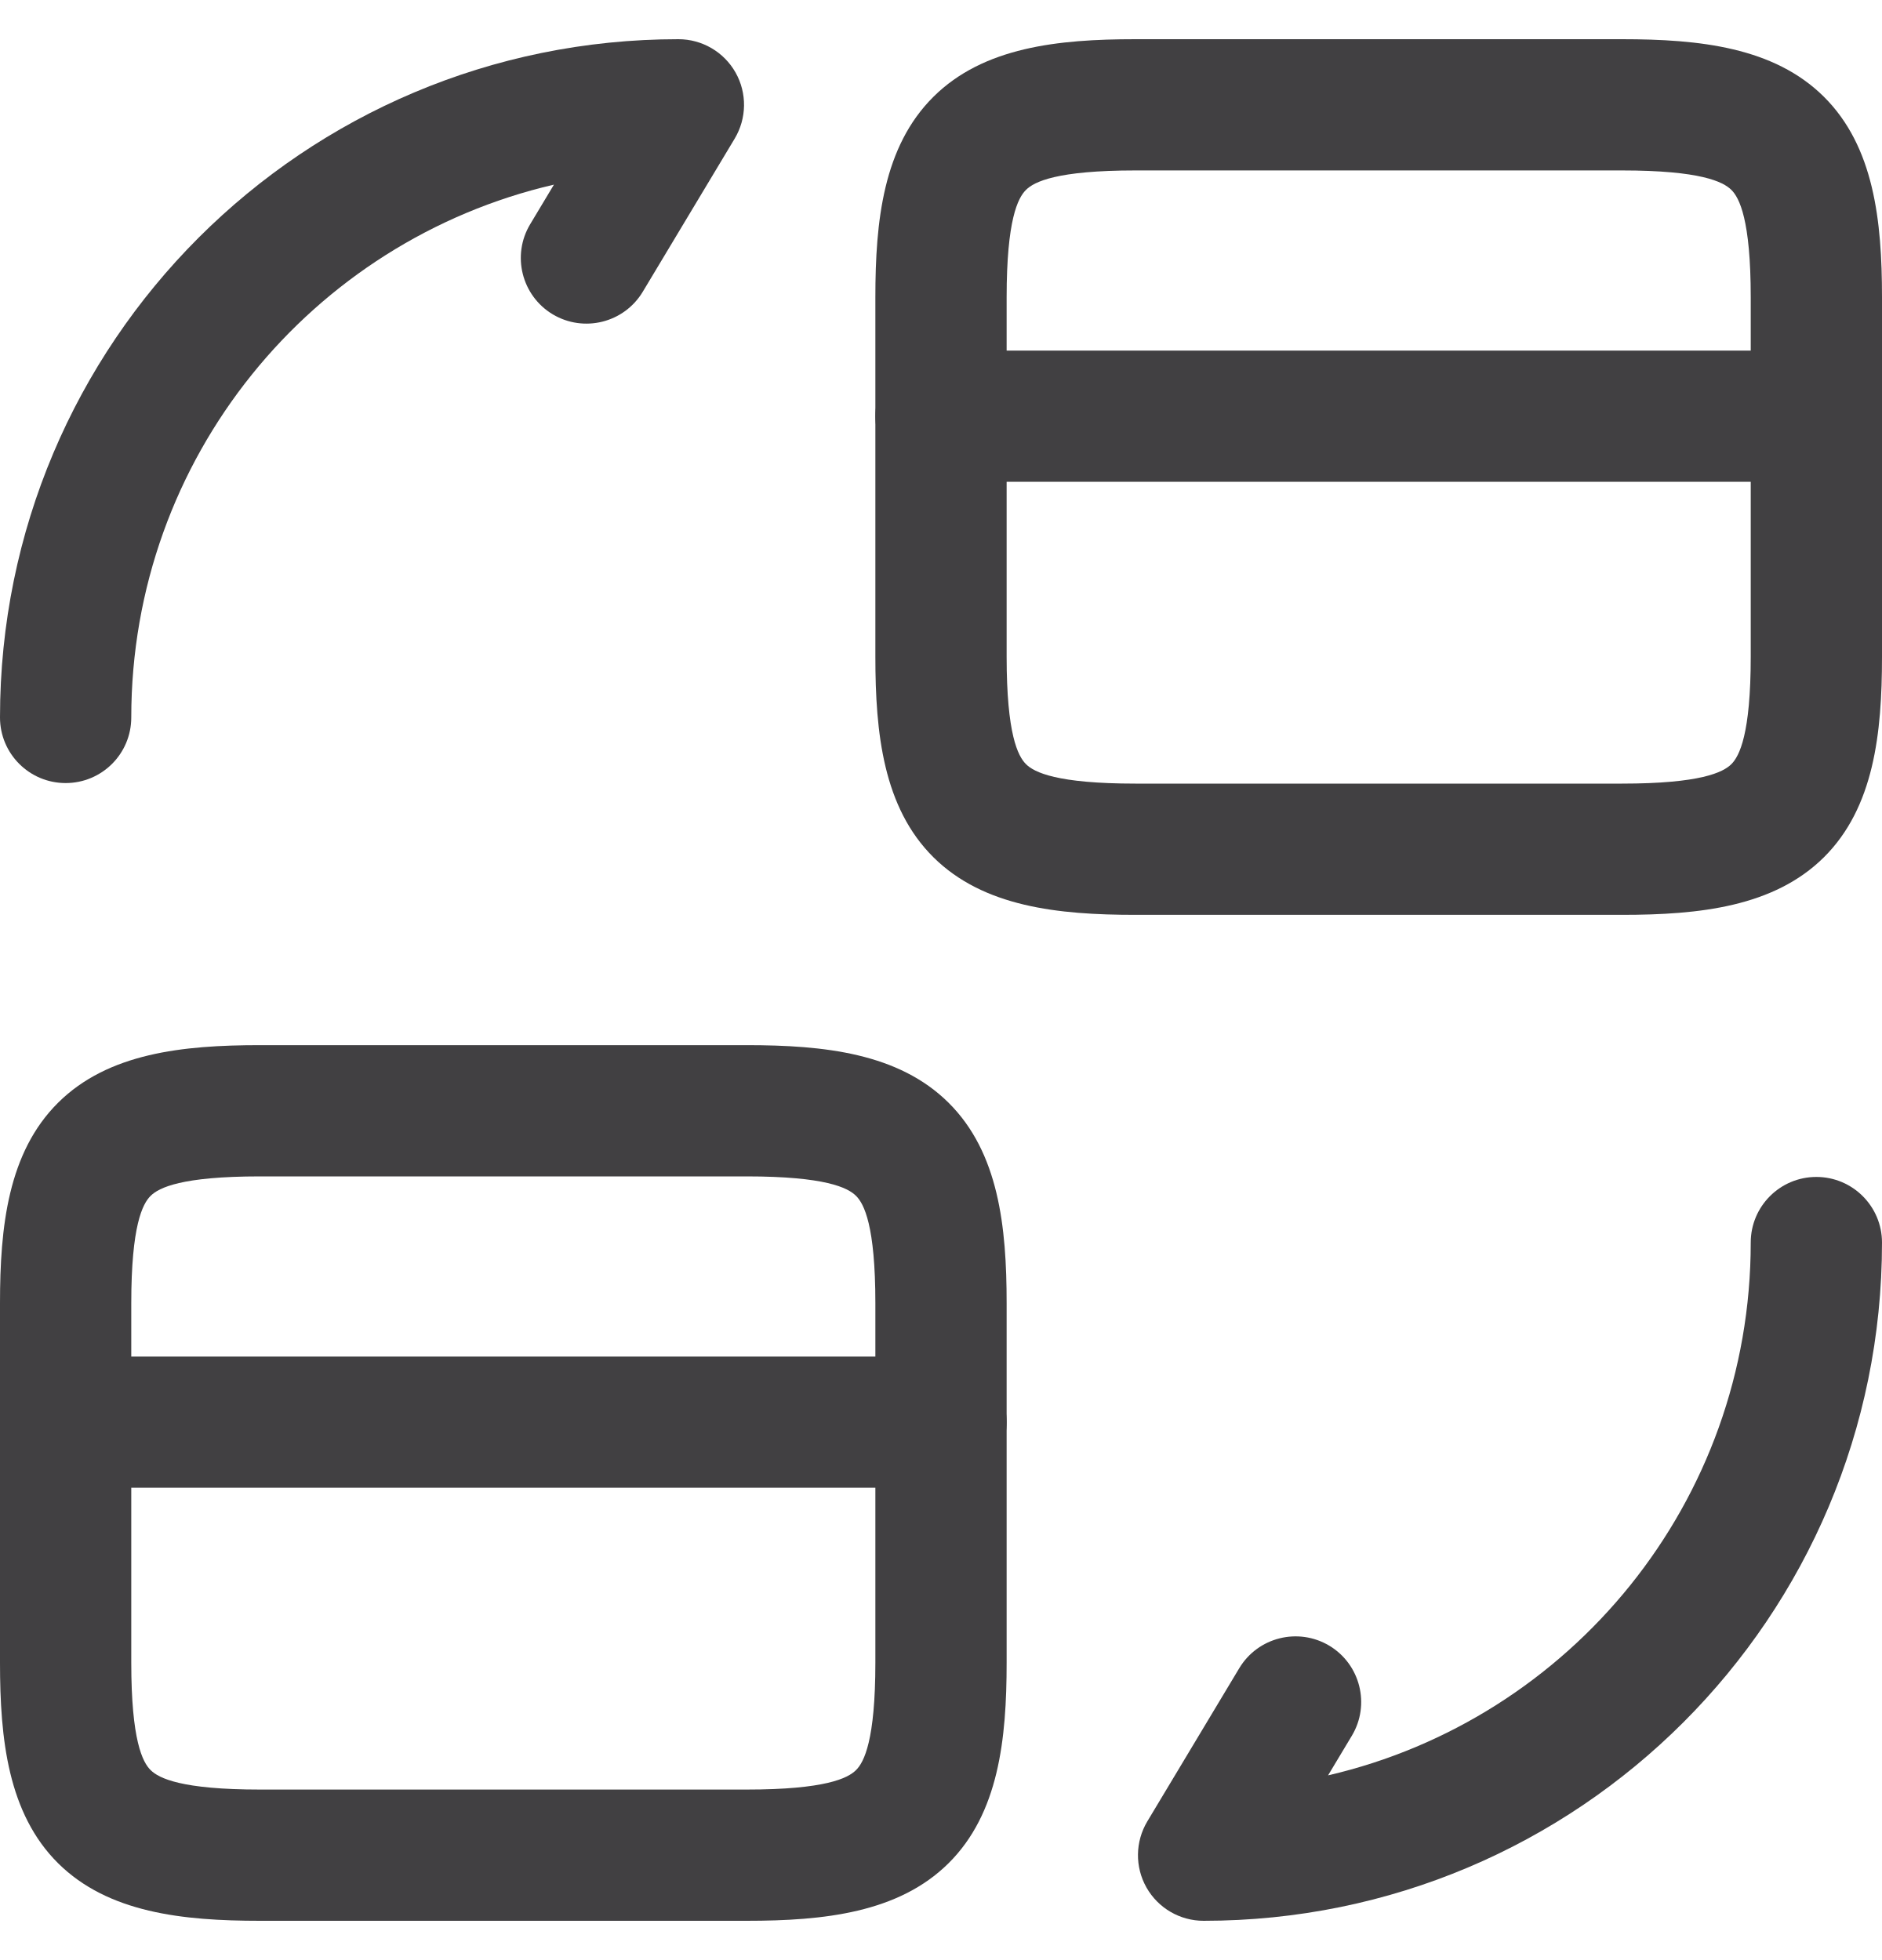
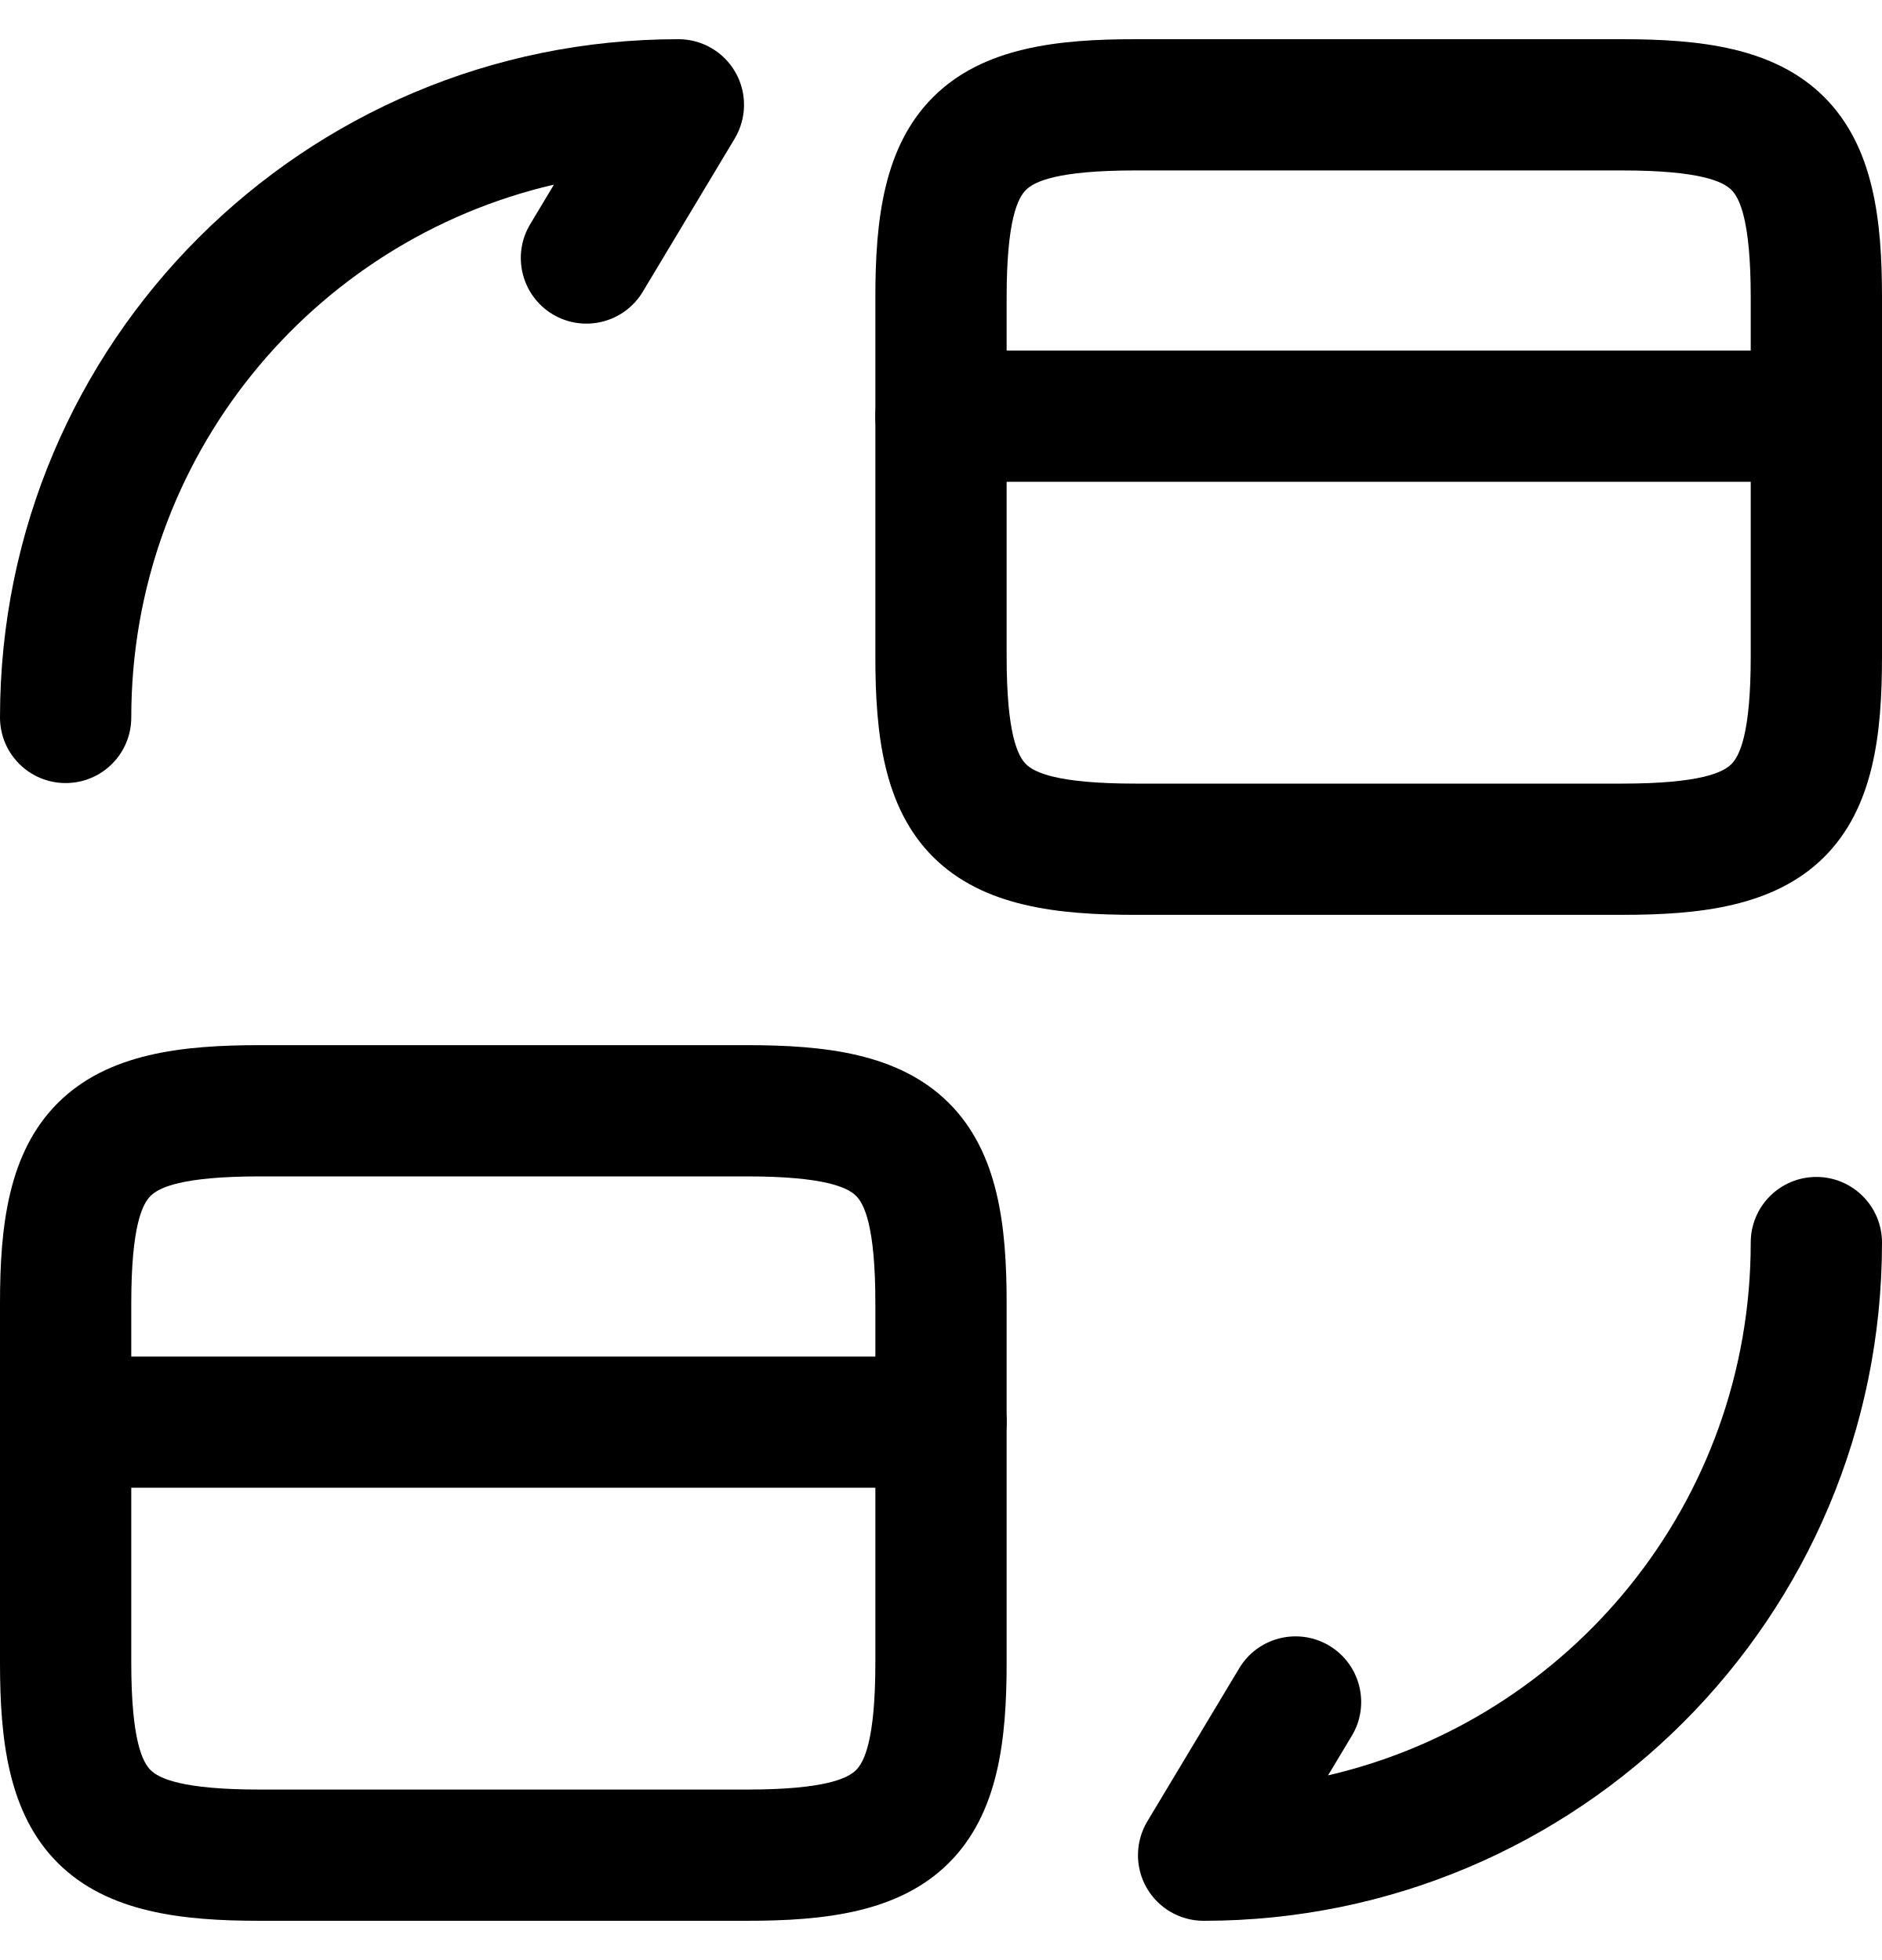
<svg xmlns="http://www.w3.org/2000/svg" width="24" height="25" viewBox="0 0 24 25" fill="none">
-   <path fill-rule="evenodd" clip-rule="evenodd" d="M11.163 5.309C11.163 4.846 11.538 4.472 12 4.472H23.163C23.625 4.472 24 4.846 24 5.309C24 5.771 23.625 6.145 23.163 6.145H12C11.538 6.145 11.163 5.771 11.163 5.309Z" fill="#414042" />
-   <path fill-rule="evenodd" clip-rule="evenodd" d="M13.084 2.422C12.981 2.523 12.837 2.803 12.837 3.791V8.377C12.837 9.365 12.981 9.645 13.084 9.747C13.188 9.851 13.477 9.995 14.478 9.995H20.685C21.686 9.995 21.974 9.851 22.079 9.747C22.181 9.645 22.326 9.365 22.326 8.377V3.791C22.326 2.803 22.181 2.523 22.079 2.422C21.974 2.318 21.686 2.174 20.685 2.174H14.478C13.477 2.174 13.188 2.318 13.084 2.422ZM11.904 1.234C12.542 0.601 13.492 0.5 14.478 0.5H20.685C21.671 0.5 22.621 0.601 23.259 1.234C23.898 1.869 24 2.816 24 3.791V8.377C24 9.353 23.898 10.3 23.259 10.935C22.621 11.567 21.671 11.669 20.685 11.669H14.478C13.492 11.669 12.542 11.567 11.904 10.935C11.264 10.3 11.163 9.353 11.163 8.377V3.791C11.163 2.816 11.264 1.869 11.904 1.234Z" fill="#414042" />
-   <path fill-rule="evenodd" clip-rule="evenodd" d="M0 18.14C0 17.677 0.375 17.303 0.837 17.303H12C12.462 17.303 12.837 17.677 12.837 18.14C12.837 18.602 12.462 18.976 12 18.976H0.837C0.375 18.976 0 18.602 0 18.14Z" fill="#414042" />
-   <path fill-rule="evenodd" clip-rule="evenodd" d="M1.921 15.253C1.818 15.354 1.674 15.634 1.674 16.622V21.208C1.674 22.197 1.818 22.477 1.921 22.578C2.026 22.682 2.314 22.826 3.315 22.826H9.522C10.523 22.826 10.812 22.682 10.916 22.578C11.019 22.477 11.163 22.197 11.163 21.208V16.622C11.163 15.634 11.019 15.354 10.916 15.253C10.812 15.149 10.523 15.005 9.522 15.005H3.315C2.314 15.005 2.026 15.149 1.921 15.253ZM0.741 14.065C1.379 13.432 2.329 13.331 3.315 13.331H9.522C10.508 13.331 11.458 13.432 12.096 14.065C12.736 14.7 12.837 15.647 12.837 16.622V21.208C12.837 22.184 12.736 23.131 12.096 23.766C11.458 24.398 10.508 24.5 9.522 24.5H3.315C2.329 24.5 1.379 24.398 0.741 23.766C0.102 23.131 0 22.184 0 21.208V16.622C0 15.647 0.102 14.7 0.741 14.065Z" fill="#414042" />
-   <path fill-rule="evenodd" clip-rule="evenodd" d="M23.163 15.012C23.625 15.012 24 15.387 24 15.849C24 20.631 20.131 24.5 15.349 24.5C15.047 24.5 14.769 24.338 14.62 24.075C14.472 23.813 14.476 23.491 14.631 23.232L15.803 21.279C16.041 20.882 16.555 20.754 16.952 20.991C17.348 21.229 17.477 21.744 17.239 22.14L16.936 22.645C20.027 21.928 22.326 19.16 22.326 15.849C22.326 15.387 22.7 15.012 23.163 15.012Z" fill="#414042" />
-   <path fill-rule="evenodd" clip-rule="evenodd" d="M7.064 2.355C3.973 3.072 1.674 5.84 1.674 9.151C1.674 9.614 1.3 9.988 0.837 9.988C0.375 9.988 0 9.614 0 9.151C0 4.369 3.869 0.5 8.651 0.5C8.953 0.5 9.231 0.662 9.38 0.925C9.528 1.187 9.524 1.509 9.369 1.768L8.197 3.721C7.959 4.118 7.445 4.246 7.048 4.009C6.652 3.771 6.523 3.256 6.761 2.86L7.064 2.355Z" fill="#414042" />
+   <path fill-rule="evenodd" clip-rule="evenodd" d="M11.163 5.309C11.163 4.846 11.538 4.472 12 4.472H23.163C23.625 4.472 24 4.846 24 5.309C24 5.771 23.625 6.145 23.163 6.145H12C11.538 6.145 11.163 5.771 11.163 5.309Z" fill="currentColor" />
+   <path fill-rule="evenodd" clip-rule="evenodd" d="M13.084 2.422C12.981 2.523 12.837 2.803 12.837 3.791V8.377C12.837 9.365 12.981 9.645 13.084 9.747C13.188 9.851 13.477 9.995 14.478 9.995H20.685C21.686 9.995 21.974 9.851 22.079 9.747C22.181 9.645 22.326 9.365 22.326 8.377V3.791C22.326 2.803 22.181 2.523 22.079 2.422C21.974 2.318 21.686 2.174 20.685 2.174H14.478C13.477 2.174 13.188 2.318 13.084 2.422ZM11.904 1.234C12.542 0.601 13.492 0.5 14.478 0.5H20.685C21.671 0.5 22.621 0.601 23.259 1.234C23.898 1.869 24 2.816 24 3.791V8.377C24 9.353 23.898 10.3 23.259 10.935C22.621 11.567 21.671 11.669 20.685 11.669H14.478C13.492 11.669 12.542 11.567 11.904 10.935C11.264 10.3 11.163 9.353 11.163 8.377V3.791C11.163 2.816 11.264 1.869 11.904 1.234Z" fill="currentColor" />
+   <path fill-rule="evenodd" clip-rule="evenodd" d="M0 18.14C0 17.677 0.375 17.303 0.837 17.303H12C12.462 17.303 12.837 17.677 12.837 18.14C12.837 18.602 12.462 18.976 12 18.976H0.837C0.375 18.976 0 18.602 0 18.14Z" fill="currentColor" />
+   <path fill-rule="evenodd" clip-rule="evenodd" d="M1.921 15.253C1.818 15.354 1.674 15.634 1.674 16.622V21.208C1.674 22.197 1.818 22.477 1.921 22.578C2.026 22.682 2.314 22.826 3.315 22.826H9.522C10.523 22.826 10.812 22.682 10.916 22.578C11.019 22.477 11.163 22.197 11.163 21.208V16.622C11.163 15.634 11.019 15.354 10.916 15.253C10.812 15.149 10.523 15.005 9.522 15.005H3.315C2.314 15.005 2.026 15.149 1.921 15.253ZM0.741 14.065C1.379 13.432 2.329 13.331 3.315 13.331H9.522C10.508 13.331 11.458 13.432 12.096 14.065C12.736 14.7 12.837 15.647 12.837 16.622V21.208C12.837 22.184 12.736 23.131 12.096 23.766C11.458 24.398 10.508 24.5 9.522 24.5H3.315C2.329 24.5 1.379 24.398 0.741 23.766C0.102 23.131 0 22.184 0 21.208V16.622C0 15.647 0.102 14.7 0.741 14.065Z" fill="currentColor" />
+   <path fill-rule="evenodd" clip-rule="evenodd" d="M23.163 15.012C23.625 15.012 24 15.387 24 15.849C24 20.631 20.131 24.5 15.349 24.5C15.047 24.5 14.769 24.338 14.62 24.075C14.472 23.813 14.476 23.491 14.631 23.232L15.803 21.279C16.041 20.882 16.555 20.754 16.952 20.991C17.348 21.229 17.477 21.744 17.239 22.14L16.936 22.645C20.027 21.928 22.326 19.16 22.326 15.849C22.326 15.387 22.7 15.012 23.163 15.012Z" fill="currentColor" />
+   <path fill-rule="evenodd" clip-rule="evenodd" d="M7.064 2.355C3.973 3.072 1.674 5.84 1.674 9.151C1.674 9.614 1.3 9.988 0.837 9.988C0.375 9.988 0 9.614 0 9.151C0 4.369 3.869 0.5 8.651 0.5C8.953 0.5 9.231 0.662 9.38 0.925C9.528 1.187 9.524 1.509 9.369 1.768L8.197 3.721C7.959 4.118 7.445 4.246 7.048 4.009C6.652 3.771 6.523 3.256 6.761 2.86L7.064 2.355Z" fill="currentColor" />
</svg>
